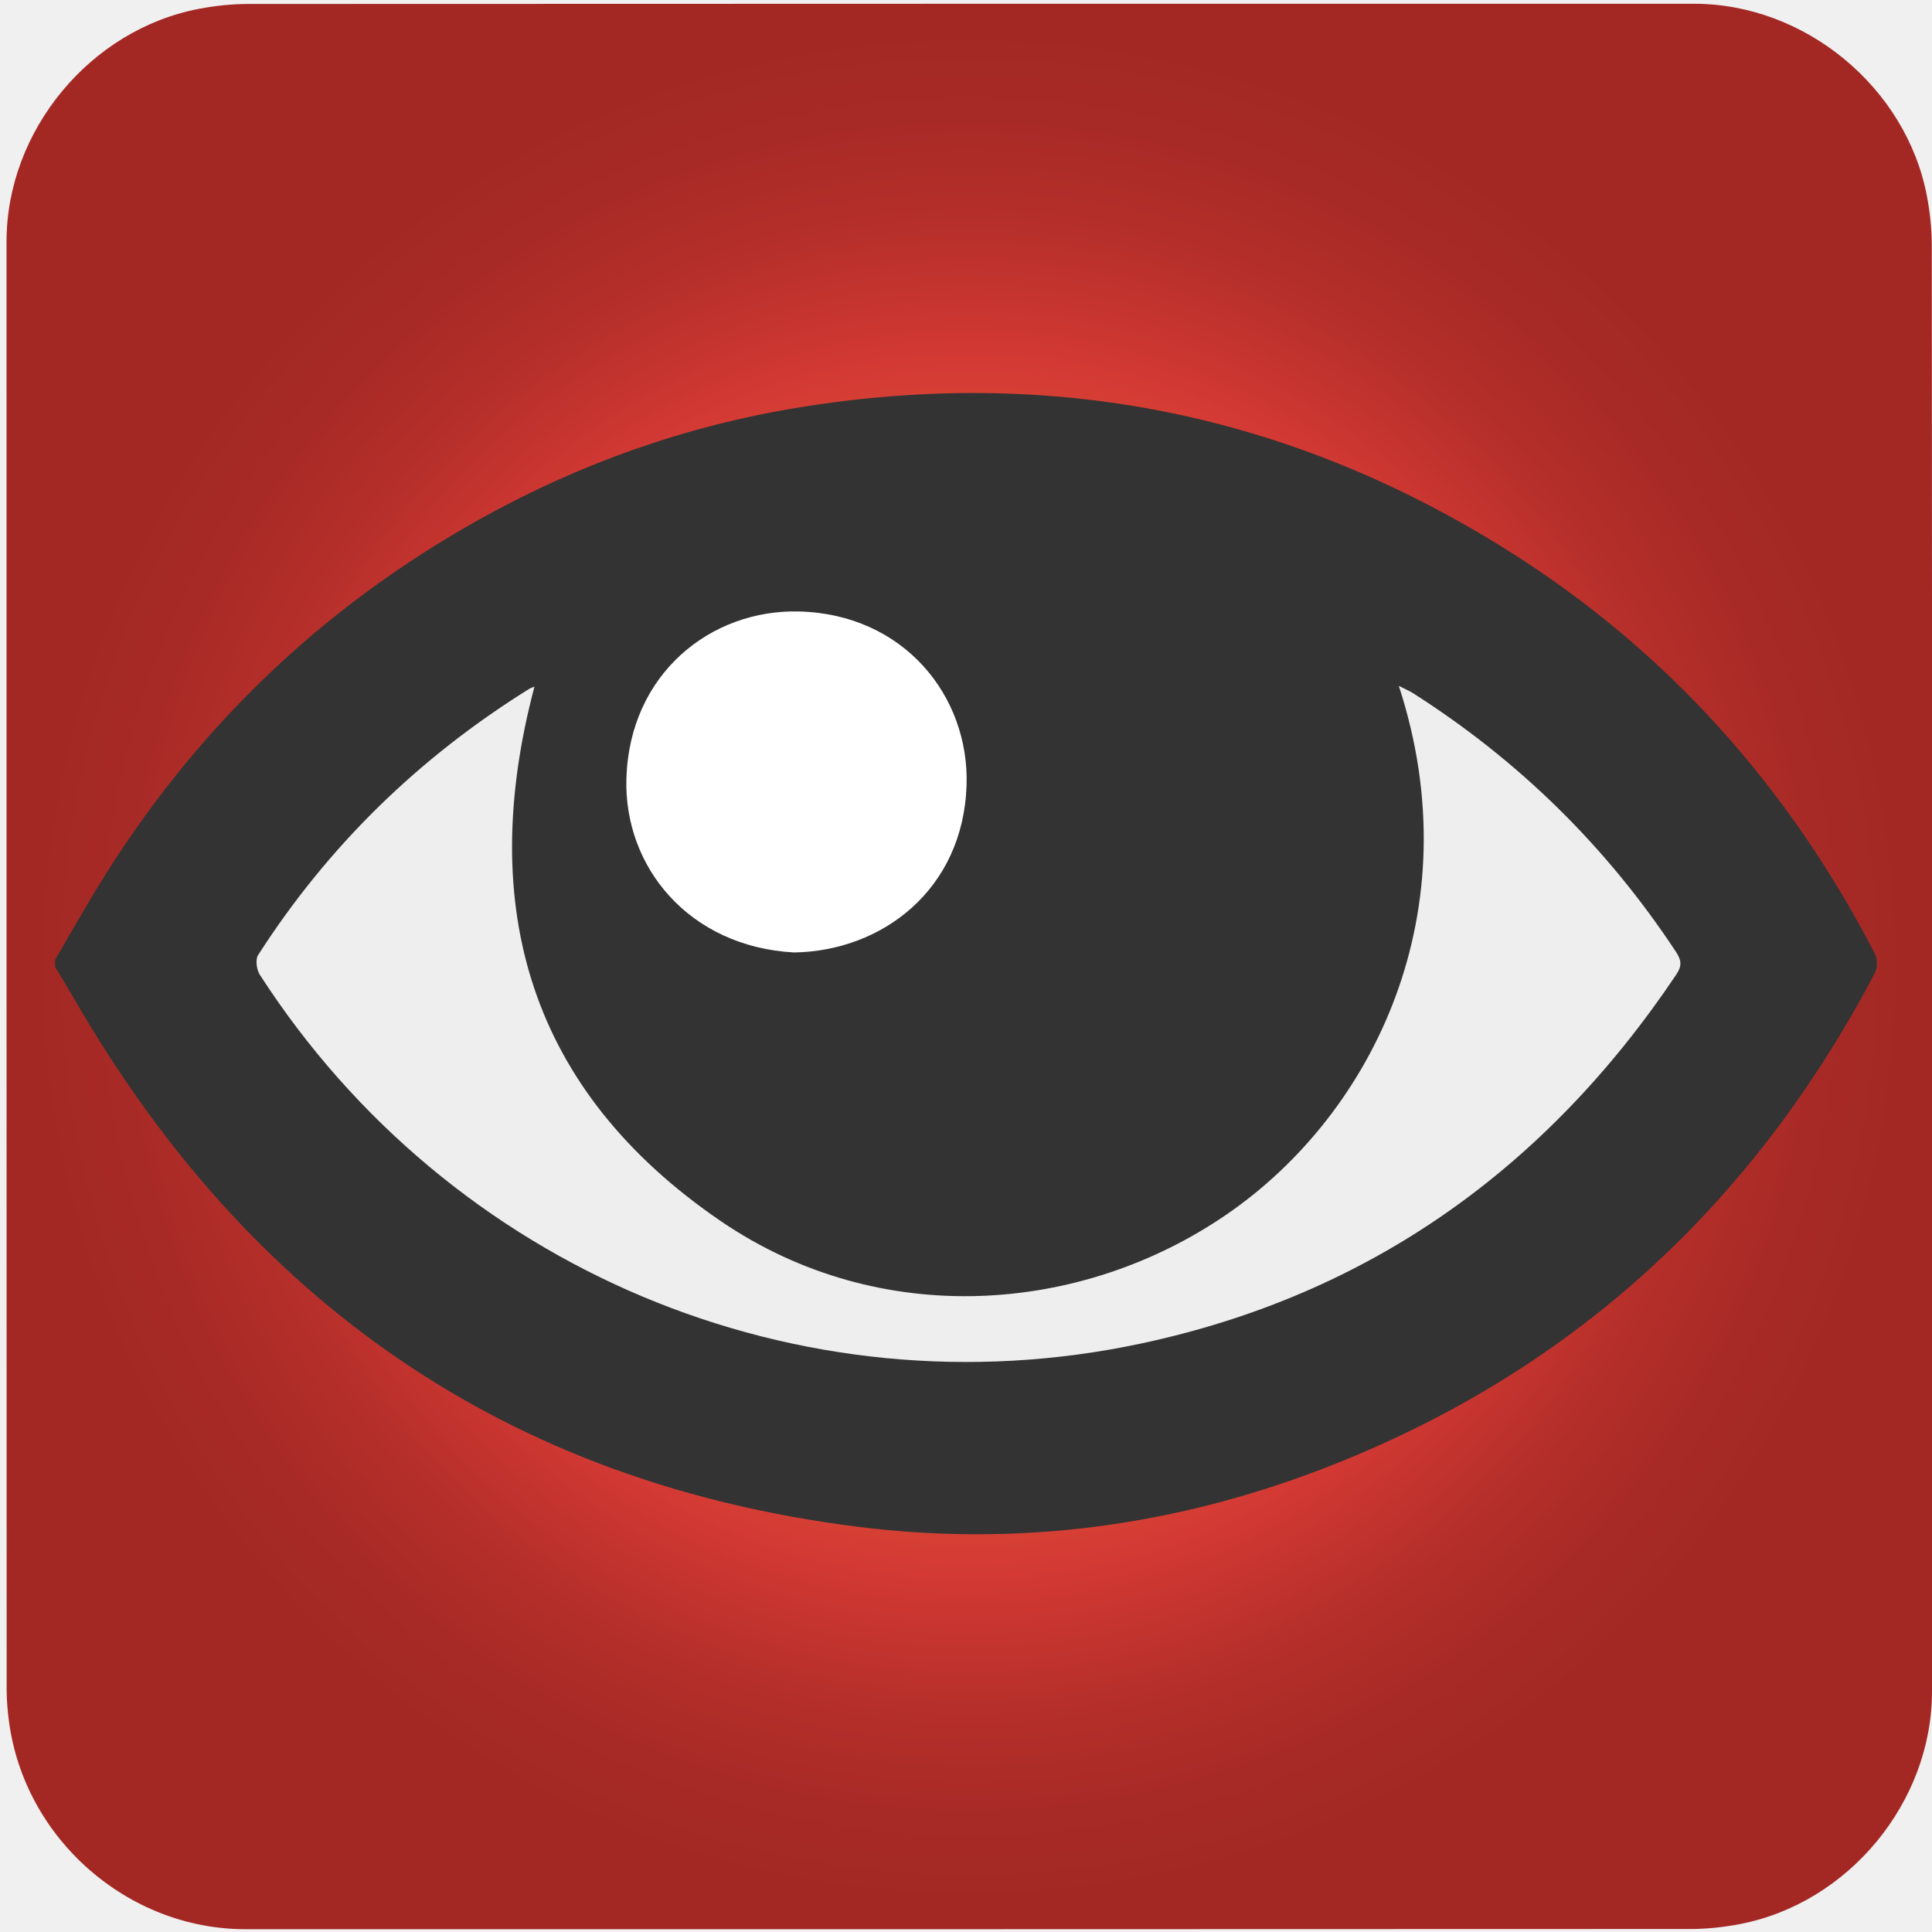
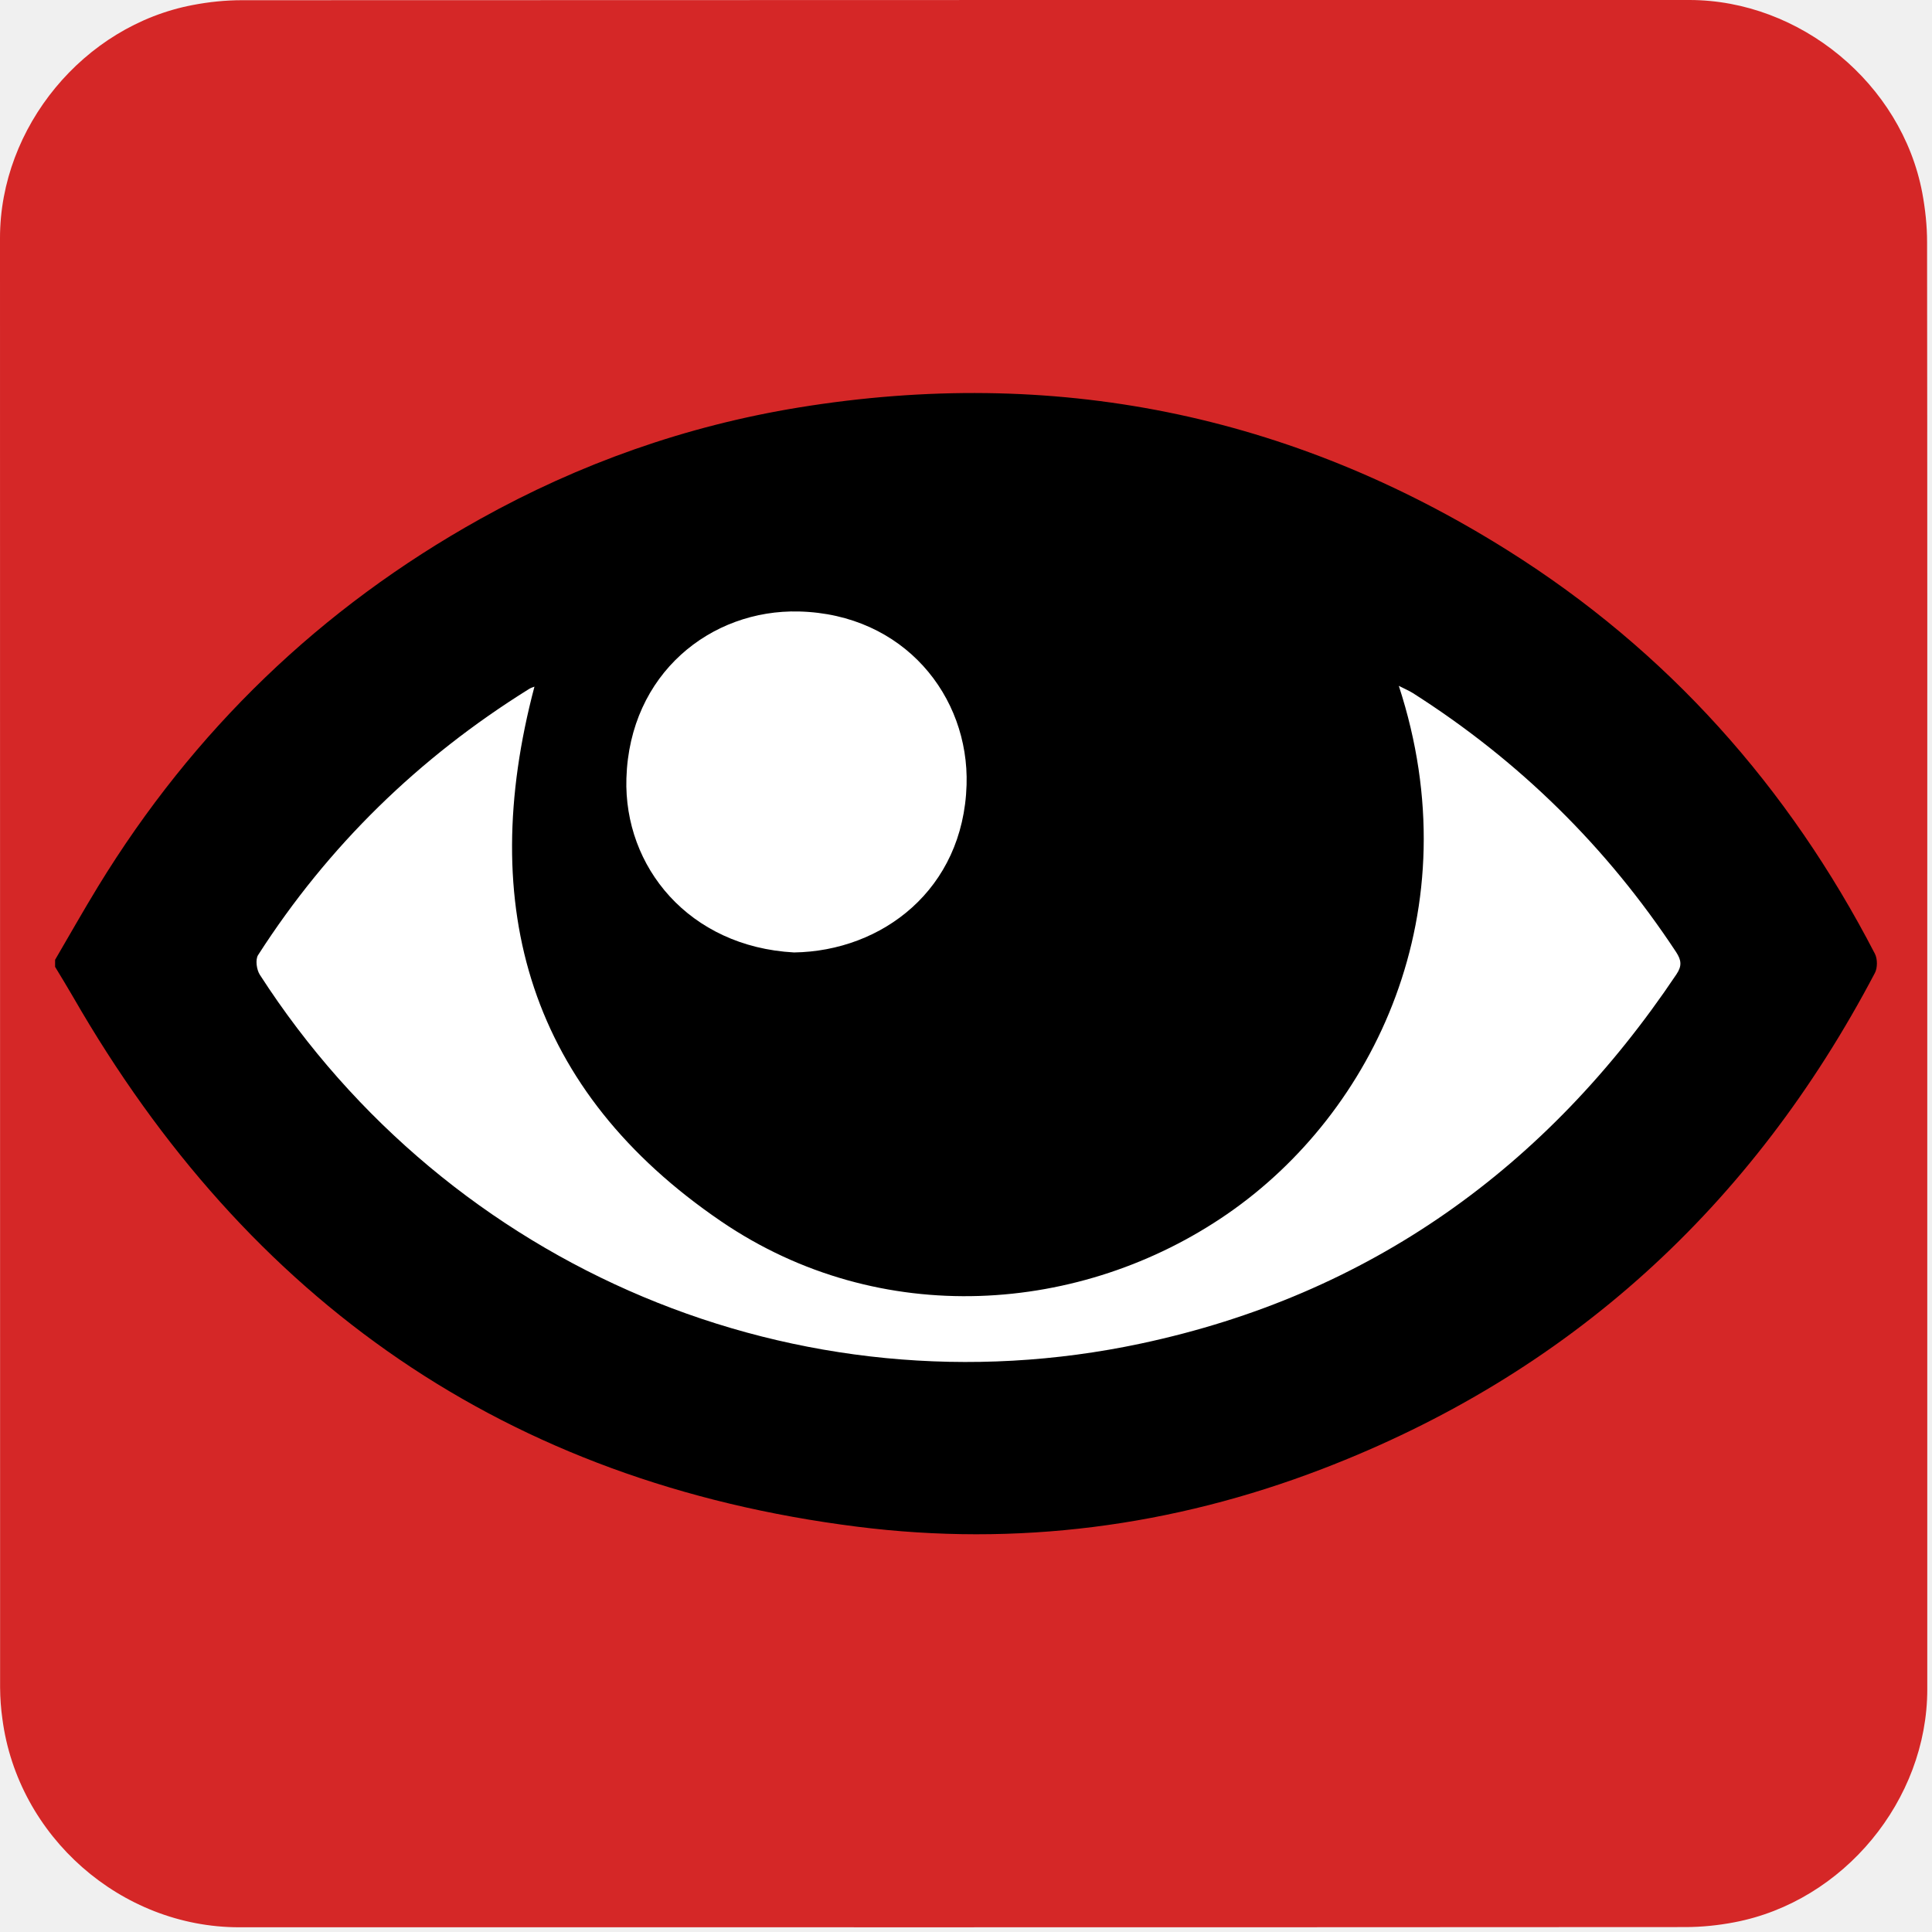
- <svg xmlns="http://www.w3.org/2000/svg" id="epw0jhjv2c31" viewBox="0 0 769 769" shape-rendering="geometricPrecision" text-rendering="geometricPrecision">
-   <style>
-         #epw0jhjv2c31{pointer-events: all} #epw0jhjv2c31:hover * {animation-play-state: running !important}#epw0jhjv2c35 {animation: epw0jhjv2c35_c_o 6000ms linear infinite normal forwards}@keyframes epw0jhjv2c35_c_o { 0% {opacity: 1} 16.667% {opacity: 1;animation-timing-function: step-end} 20% {opacity: 0;animation-timing-function: step-end} 23.333% {opacity: 1} 100% {opacity: 1} }#epw0jhjv2c39 {animation: epw0jhjv2c39_f_o 6000ms linear infinite normal forwards}@keyframes epw0jhjv2c39_f_o { 0% {fill-opacity: 0} 16.667% {fill-opacity: 0;animation-timing-function: step-end} 20% {fill-opacity: 1;animation-timing-function: step-end} 23.333% {fill-opacity: 0} 100% {fill-opacity: 0} }
-     </style>
-   <style type="text/css">
- 	.st0{fill:url(#SVGID_1_);}
- 	.st1{fill:#FFFFFF;stroke:#01507B;stroke-width:20;stroke-miterlimit:16;}
- 	.st2{fill:#DDDDDD;}
- 	.st3{fill:#01507B;}
- </style>
-   <radialGradient id="SVGID_1_" cx="385.802" cy="384.693" r="383.198" gradientUnits="userSpaceOnUse">
-     <stop offset="0" style="stop-color:#FFC43D" />
-     <stop offset="0.039" style="stop-color:#FCBA3C" />
-     <stop offset="0.324" style="stop-color:#E77538" />
-     <stop offset="0.529" style="stop-color:#D94A35" />
-     <stop offset="0.633" style="stop-color:#D43934" />
-     <stop offset="0.658" style="stop-color:#CE3732" />
-     <stop offset="0.773" style="stop-color:#B62F2A" />
-     <stop offset="0.88" style="stop-color:#A82A26" />
-     <stop offset="0.971" style="stop-color:#A32824" />
-   </radialGradient>
-   <path class="st0" d="M769,384.78c0,96.16,0,192.32,0,288.49c0,44.08-33.24,84.37-76.66,92.62c-6.42,1.22-13.05,1.92-19.58,1.92  c-191.68,0.1-383.36,0.08-575.04,0.08c-46.99,0-88-36.04-94.16-82.8c-0.54-4.13-0.91-8.31-0.91-12.47  C2.6,480.45,2.6,288.29,2.6,96.13c0-44.09,33.26-84.39,76.66-92.63c6.42-1.22,13.05-1.92,19.58-1.92  C290.68,1.48,482.52,1.5,674.37,1.5c44.09,0,84.44,33.3,92.63,76.66c1.21,6.42,1.91,13.05,1.92,19.58  C769.03,193.42,769,289.1,769,384.78z" />
-   <g id="epw0jhjv2c34" transform="matrix(4 0 0 4 -845.91 -2287.892)">
-     <g id="epw0jhjv2c35">
-       <path id="epw0jhjv2c36" d="M216.96,667.48C218.38,665.05,219.77,662.59,221.24,660.18C230.72,644.68,243.38,632.46,259.25,623.62C269.17,618.09,279.75,614.35,290.97,612.52C316.27,608.4,339.84,613.13,361.52,626.75C377.38,636.71,389.45,650.26,398.05,666.89C398.31,667.4,398.31,668.28,398.05,668.78C385.83,692.04,367.61,708.72,343.04,718.15C328.14,723.87,312.65,725.9,296.76,723.89C261.9,719.49,236.17,701.47,218.76,671.19C218.18,670.18,217.56,669.18,216.96,668.18C216.96,667.96,216.96,667.72,216.96,667.48Z" fill="#333333" stroke="none" stroke-width="1" />
-       <path id="epw0jhjv2c37" d="M264.66,640.3C264.51,640.36,264.29,640.42,264.11,640.54C253.16,647.36,244.13,656.15,237.16,667.01C236.87,667.46,237.01,668.48,237.34,668.98C256.19,698.22,290.94,712.94,325.04,705.66C347.75,700.82,365.39,688.19,378.3,668.92C378.86,668.09,378.79,667.52,378.27,666.72C371.37,656.25,362.64,647.67,352.07,640.94C351.67,640.69,351.23,640.51,350.67,640.22C357.97,662.55,348.24,682.7,333.58,692.79C319.12,702.75,299.09,704.3,283.24,693.51C264.18,680.52,258.85,662.26,264.66,640.3Z" fill="#eeeeee" stroke="none" stroke-width="1" />
-       <path id="epw0jhjv2c38" d="M290.49,666.75C299.26,666.62,307.34,660.49,307.66,650.08C307.93,641.25,301.43,633.08,290.98,632.82C282.21,632.6,274.13,639.01,273.81,649.42C273.54,658.24,280.04,666.18,290.49,666.75Z" fill="rgb(255,255,255)" stroke="none" stroke-width="1" />
+ <svg xmlns="http://www.w3.org/2000/svg" id="prefix__blinking_eye" viewBox="0 0 769 769" width="500" height="500" shape-rendering="geometricPrecision" text-rendering="geometricPrecision">
+   <style id="blink">
+     @keyframes eye_open_c_o{0%,23.333%,to{opacity:1}16.667%{opacity:1;animation-timing-function:step-end}20%{opacity:0;animation-timing-function:step-end}}@keyframes eye_closed_f_o{0%,23.333%,to{fill-opacity:0}16.667%{fill-opacity:0;animation-timing-function:step-end}20%{fill-opacity:1;animation-timing-function:step-end}}#prefix__eye_open{animation:eye_open_c_o 6000ms linear infinite normal forwards}#prefix__eye_closed{animation:eye_closed_f_o 6000ms linear infinite normal forwards}
+   </style>
+   <g id="prefix__background" transform="matrix(4 0 0 4 -846.84 -2287.92)">
+     <path id="prefix__square" d="M403.49 667.89v72.19c0 11.03-8.32 21.11-19.18 23.18-1.61.31-3.27.48-4.9.48-47.97.03-95.93.02-143.9.02-11.76 0-22.02-9.02-23.56-20.72a23.27 23.27 0 01-.23-3.12c-.01-48.09-.01-96.18-.01-144.26 0-11.03 8.32-21.12 19.18-23.18 1.61-.31 3.27-.48 4.9-.48 48.01-.02 96.02-.02 144.02-.02 11.03 0 21.13 8.33 23.18 19.18.3 1.61.48 3.27.48 4.9.03 23.95.02 47.89.02 71.83z" fill="#D52727" stroke="none" stroke-width="1" />
+   </g>
+   <g id="prefix__eye" transform="matrix(4 0 0 4 -845.91 -2287.892)" stroke-width="1" stroke="none">
+     <g id="prefix__eye_open">
+       <path id="prefix__iris_and_outline" d="M216.96 667.48c1.42-2.43 2.81-4.89 4.28-7.3 9.48-15.5 22.14-27.72 38.01-36.56 9.92-5.53 20.5-9.27 31.72-11.1 25.3-4.12 48.87.61 70.55 14.23 15.86 9.96 27.93 23.51 36.53 40.14.26.51.26 1.39 0 1.89-12.22 23.26-30.44 39.94-55.01 49.37-14.9 5.72-30.39 7.75-46.28 5.74-34.86-4.4-60.59-22.42-78-52.7-.58-1.01-1.2-2.01-1.8-3.01v-.7z" fill="#000" />
+       <path id="prefix__sclera" d="M264.66 640.3c-.15.06-.37.12-.55.24-10.95 6.82-19.98 15.61-26.95 26.47-.29.45-.15 1.47.18 1.97 18.85 29.24 53.6 43.96 87.7 36.68 22.71-4.84 40.35-17.47 53.26-36.74.56-.83.49-1.4-.03-2.2-6.9-10.47-15.63-19.05-26.2-25.78-.4-.25-.84-.43-1.4-.72 7.3 22.33-2.43 42.48-17.09 52.57-14.46 9.96-34.49 11.51-50.34.72-19.06-12.99-24.39-31.25-18.58-53.21z" fill="#FFF" />
+       <path id="prefix__pupil" d="M290.49 666.75c8.77-.13 16.85-6.26 17.17-16.67.27-8.83-6.23-17-16.68-17.26-8.77-.22-16.85 6.19-17.17 16.6-.27 8.82 6.23 16.76 16.68 17.33z" fill="#FFF" />
    </g>
-     <path id="epw0jhjv2c39" d="M220.84,712.44C220.7,712.18,220.55,711.91,220.41,711.65C219.96,710.82,219.48,710.01,219.02,709.19C219.05,709,219.08,708.81,219.11,708.63C220.26,707.38,221.38,706.12,222.53,704.88C228.33,705.62,235.21,706.49,241.05,707.24C240.42,707.82,239.81,708.42,239.2,709.03C238.86,709.38,238.86,710.19,239.12,710.61C254.02,734.59,286.56,747.61,321.31,743.13C344.45,740.14,363.57,730.77,378.87,715.93C379.53,715.29,379.54,714.83,379.12,714.18C378.93,713.89,378.75,713.6,378.55,713.31C383.53,712.45,390.41,711.26,396.22,710.25C397.1,711.82,397.93,713.43,398.7,715.07C398.89,715.48,398.78,716.18,398.45,716.58C383.32,734.62,363.11,747.19,337.52,753.75C322.01,757.73,306.39,758.75,290.9,756.55C257.28,751.76,234.25,736.72,220.84,712.44Z" transform="matrix(1 0 0 1 -2.06 -40.9079)" fill="#333" fill-opacity="0" stroke="none" stroke-width="1" />
+     <path id="prefix__eye_closed" d="M220.84 712.44c-.14-.26-.29-.53-.43-.79-.45-.83-.93-1.64-1.39-2.46.03-.19.06-.38.09-.56 1.15-1.25 2.27-2.51 3.42-3.75 5.8.74 12.68 1.61 18.52 2.36-.63.58-1.24 1.18-1.85 1.79-.34.35-.34 1.16-.08 1.58 14.9 23.98 47.44 37 82.19 32.52 23.14-2.99 42.26-12.36 57.56-27.2.66-.64.67-1.1.25-1.75-.19-.29-.37-.58-.57-.87 4.98-.86 11.86-2.05 17.67-3.06.88 1.57 1.71 3.18 2.48 4.82.19.41.08 1.11-.25 1.51-15.13 18.04-35.34 30.61-60.93 37.17-15.51 3.98-31.13 5-46.62 2.8-33.62-4.79-56.65-19.83-70.06-44.11z" transform="translate(-2.06 -40.908)" fill="#000" fill-opacity="0" />
  </g>
</svg>
